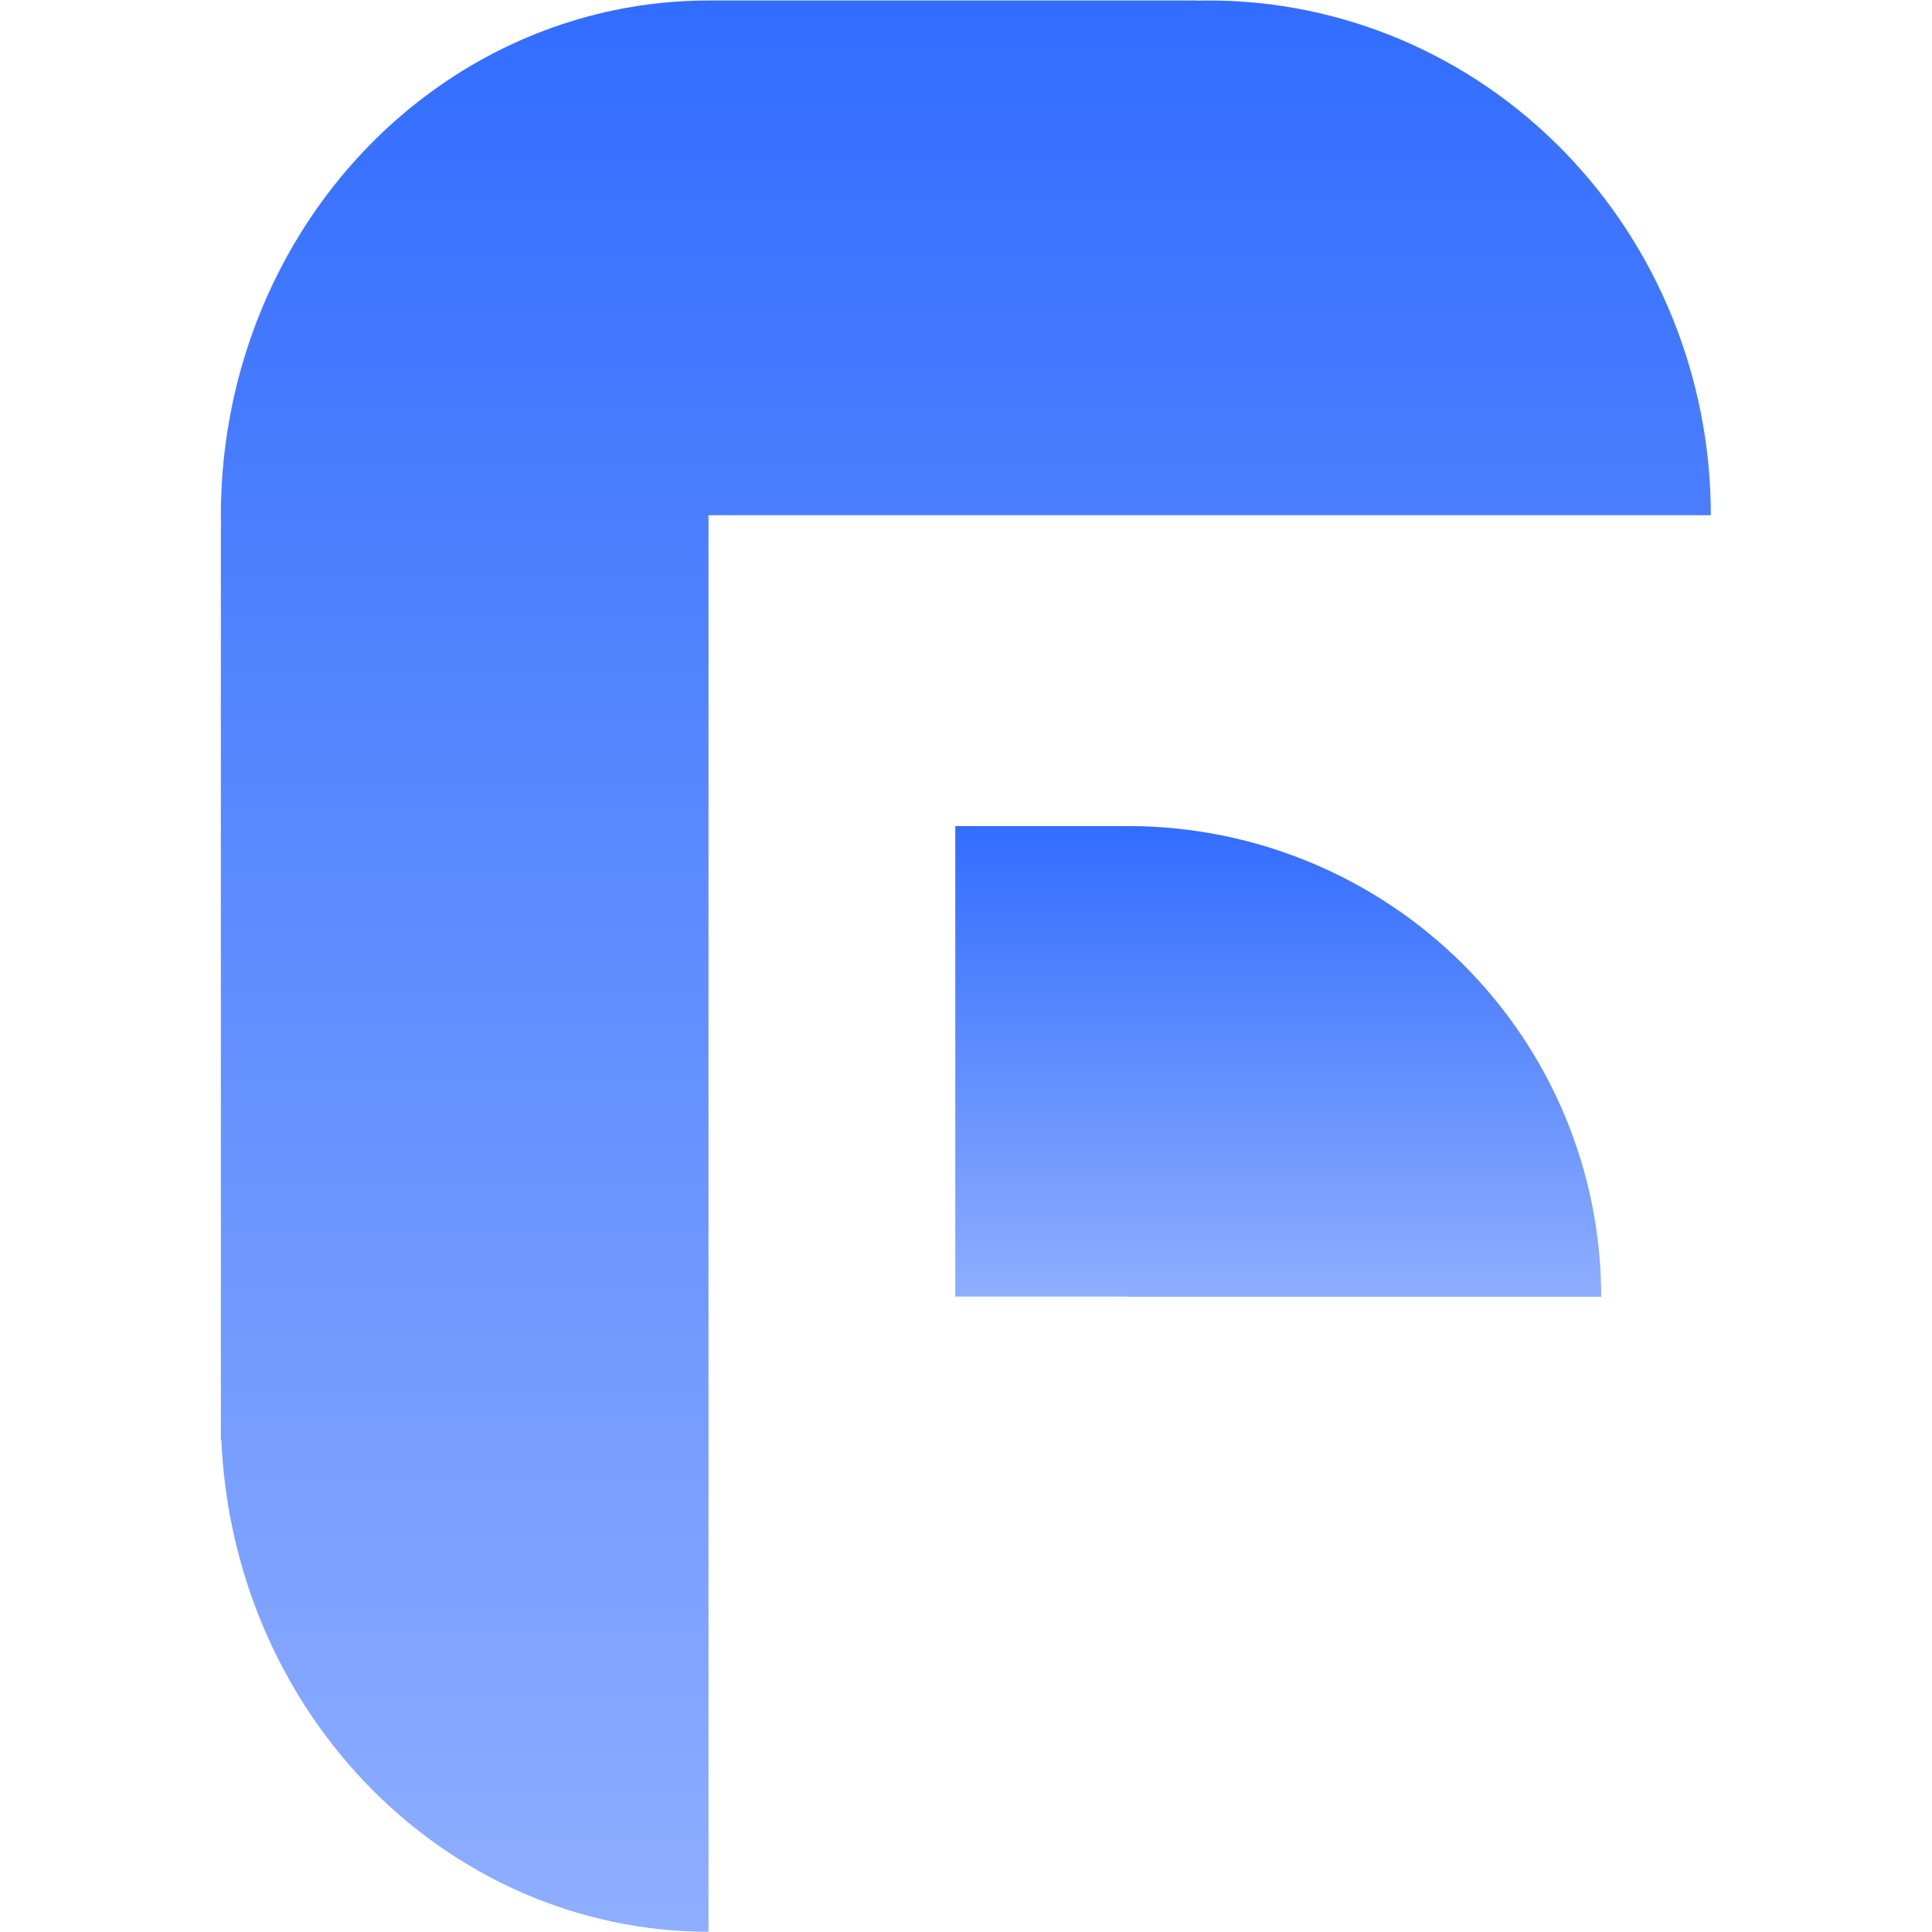
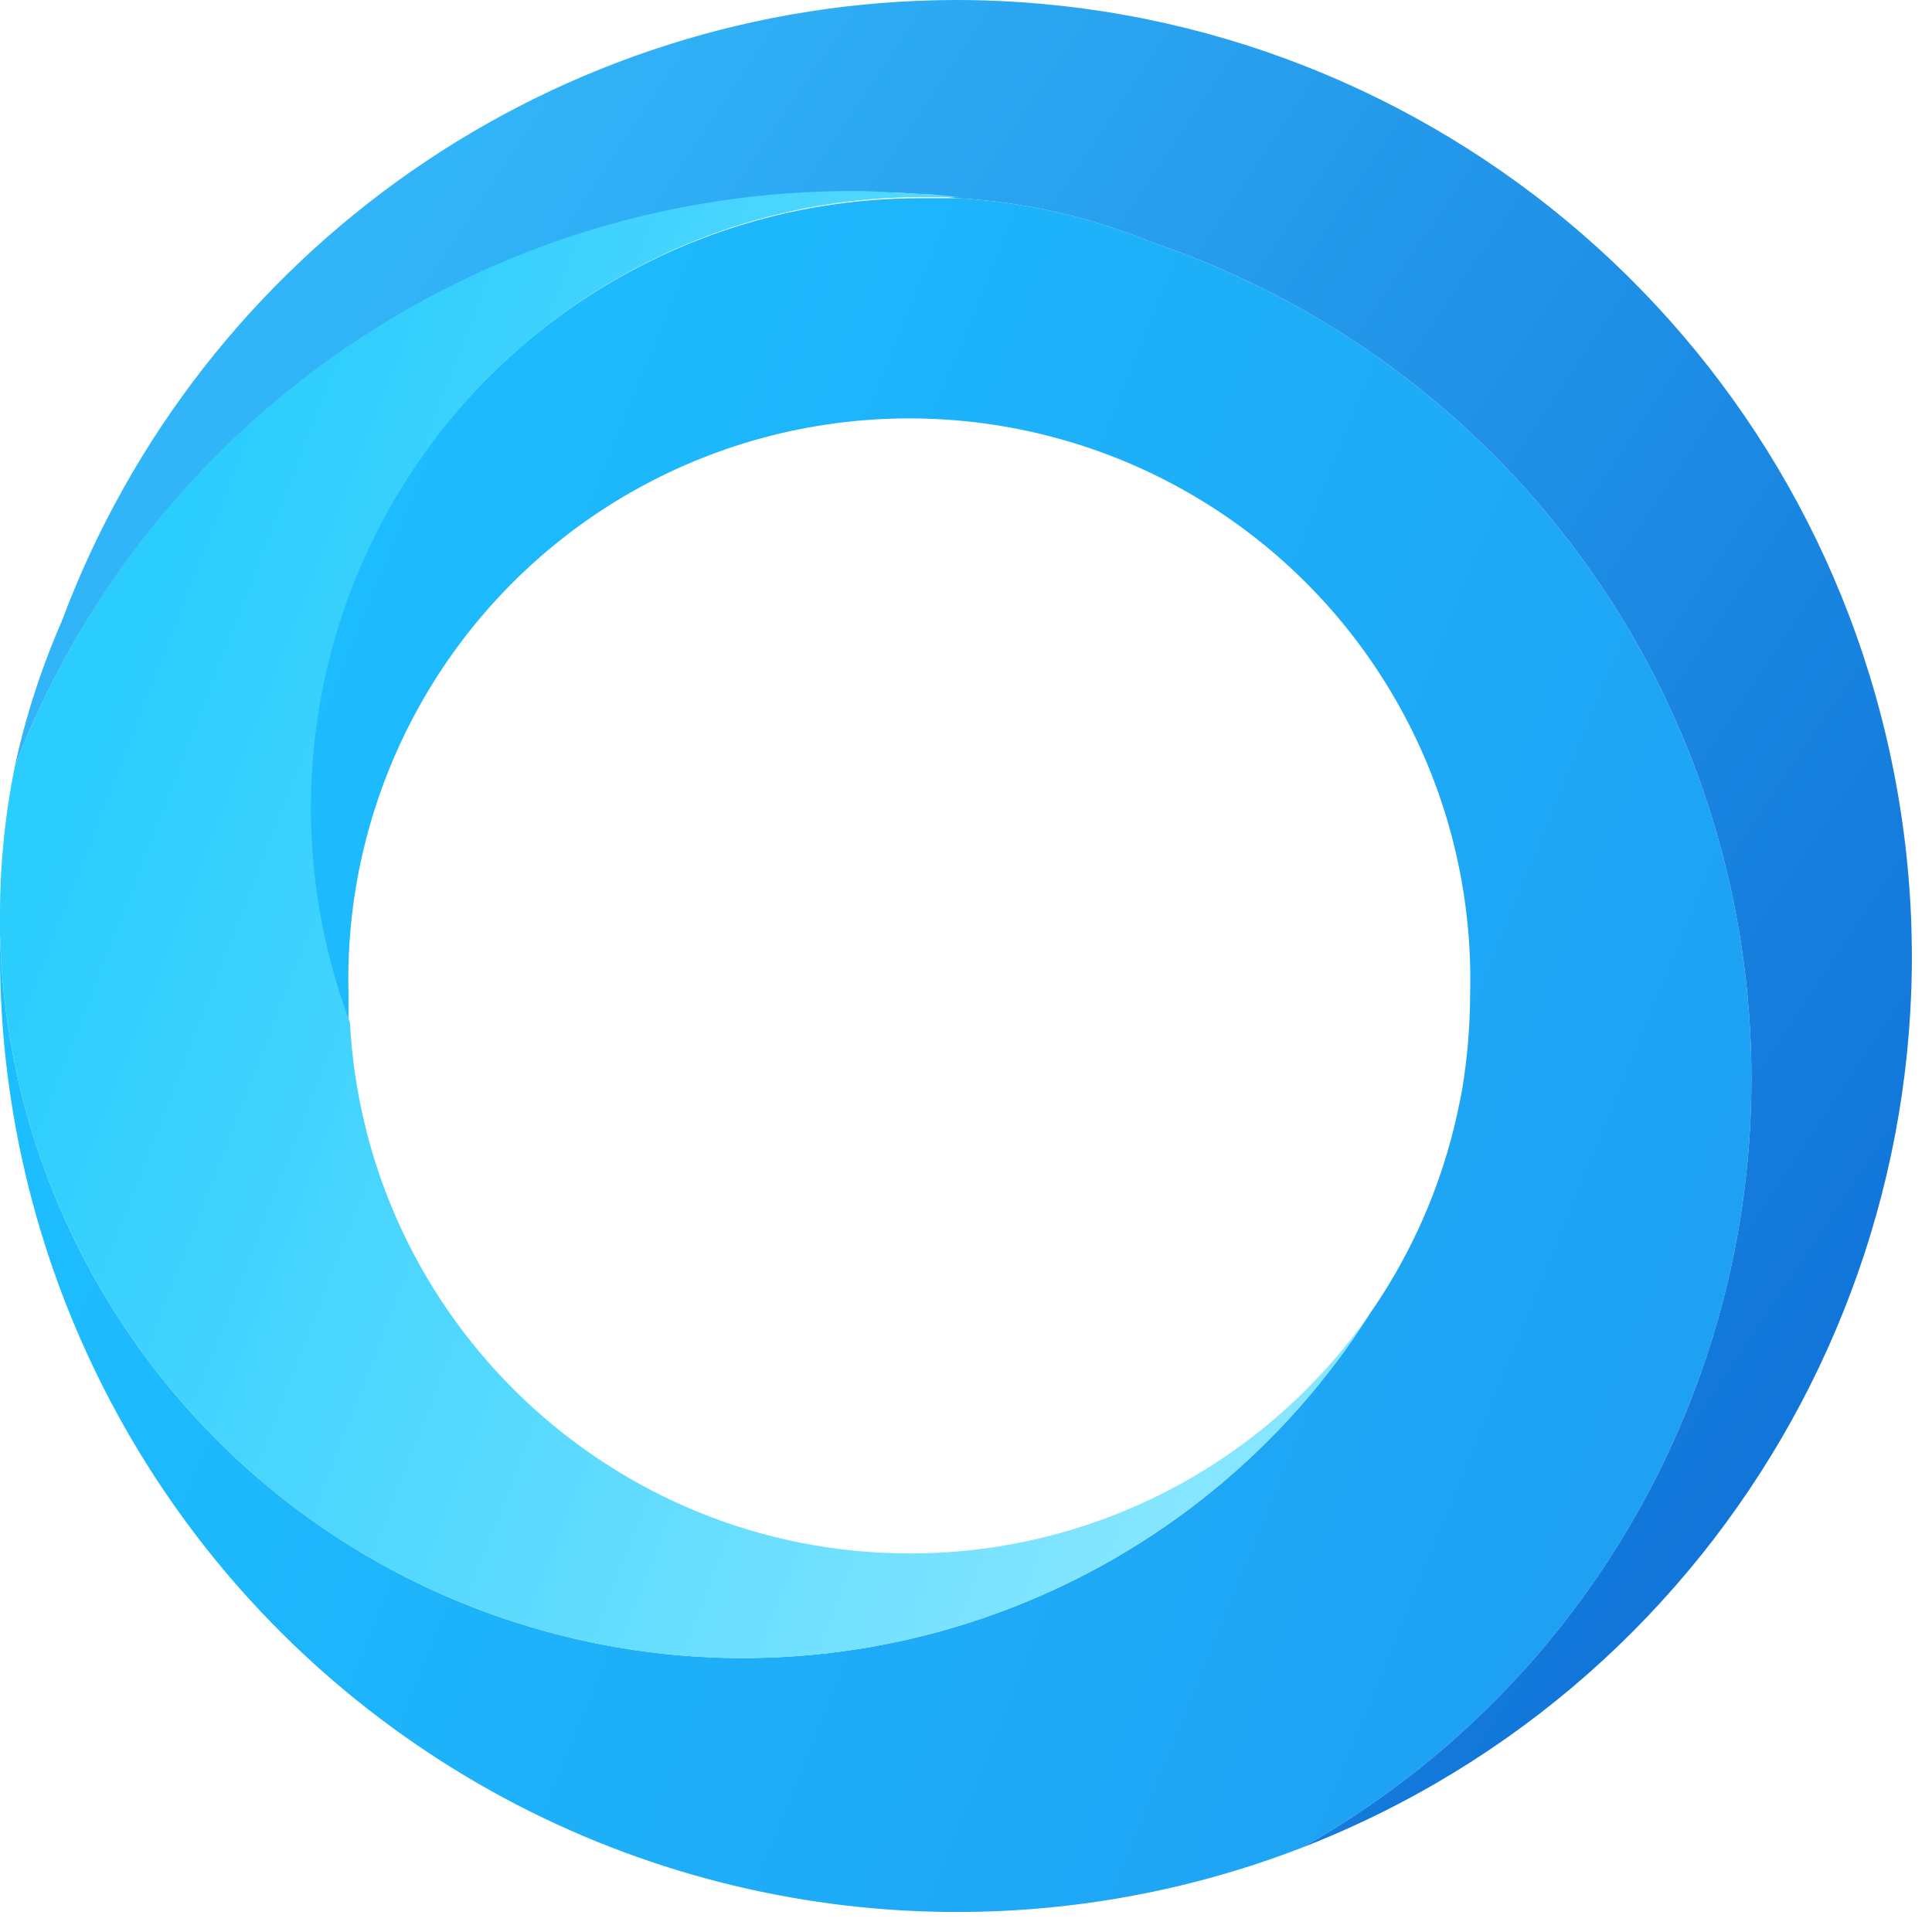
- <svg xmlns="http://www.w3.org/2000/svg" width="26" height="26" viewBox="0 0 1041 1348" fill="none">
-   <path d="M340.837 0.339L681.068 0.339V0.456C684.032 0.378 686.999 0.34 689.967 0.34C735.961 0.34 781.504 9.629 823.997 27.677C866.49 45.725 905.099 72.179 937.622 105.528C970.144 138.877 995.942 178.467 1013.54 222.04C1031.14 265.612 1040.2 312.312 1040.2 359.474L340.836 359.474L340.836 1347.84C296.157 1347.84 251.914 1338.55 210.636 1320.49C169.357 1302.43 131.85 1275.95 100.257 1242.58C68.664 1209.21 43.602 1169.59 26.504 1125.99C11.383 1087.43 2.752 1046.42 0.958 1004.81H0.606L0.606 368.098H0.704C0.106 341.831 2.237 315.443 7.143 289.411C20.271 219.745 52.675 155.754 100.257 105.528C147.839 55.302 208.462 21.098 274.461 7.24C296.426 2.628 318.657 0.339 340.837 0.339Z" fill="url(#paint0_linear_1172_228)" />
-   <path d="M633.639 904.645H513.029V576.37H635.422V576.377C678.161 576.607 720.454 585.093 759.951 601.37C799.997 617.874 836.384 642.064 867.033 672.559C897.683 703.054 921.996 739.257 938.583 779.101C955.171 818.944 963.709 861.648 963.709 904.775H633.639V904.645Z" fill="url(#paint1_linear_1172_228)" />
+ <svg xmlns="http://www.w3.org/2000/svg" width="64" height="64" viewBox="0 0 32 32" fill="none">
  <defs>
-     <linearGradient id="paint0_linear_1172_228" x1="520.404" y1="0.339" x2="520.404" y2="1347.84" gradientUnits="userSpaceOnUse">
-       <stop stop-color="#326DFF" />
-       <stop offset="1" stop-color="#8EAEFF" />
+     <linearGradient x1="5.577%" y1="31.808%" x2="98.34%" y2="68.289%" id="linearGradient-1">
+       <stop stop-color="#1DBFFF" offset="0%" />
+       <stop stop-color="#1EA0F3" offset="100%" />
    </linearGradient>
-     <linearGradient id="paint1_linear_1172_228" x1="738.369" y1="576.37" x2="738.369" y2="904.775" gradientUnits="userSpaceOnUse">
-       <stop stop-color="#326DFF" />
-       <stop offset="1" stop-color="#8EAEFF" />
+     <linearGradient x1="17.67%" y1="17.275%" x2="100.098%" y2="72.441%" id="linearGradient-2">
+       <stop stop-color="#32B4F8" offset="0%" />
+       <stop stop-color="#1073D8" offset="100%" />
+     </linearGradient>
+     <linearGradient x1="10.118%" y1="31.338%" x2="97.038%" y2="67.04%" id="linearGradient-3">
+       <stop stop-color="#2BCDFD" offset="0%" />
+       <stop stop-color="#87E6FF" offset="100%" />
    </linearGradient>
  </defs>
+   <g id="组件" stroke="none" stroke-width="1" fill="none" fill-rule="evenodd">
+     <g id="MainFrame/TopBar/Logo/Normal" transform="translate(-24, -16)">
+       <g id="Logo/Icon/Blue" transform="translate(24, 16)">
+         <g id="路径">
+           <path d="M19.076,4.012 C18.057,3.593 16.975,3.347 15.876,3.283 L15.49,3.283 L15.253,3.283 C11.933,3.279 8.822,4.905 6.93,7.634 C5.038,10.362 4.605,13.846 5.772,16.954 C5.772,16.788 5.772,16.622 5.772,16.456 C5.687,13.082 7.438,9.926 10.347,8.214 C13.256,6.502 16.865,6.502 19.774,8.214 C22.683,9.926 24.435,13.082 24.35,16.456 C24.349,16.986 24.305,17.515 24.219,18.039 C24.166,18.323 24.107,18.601 24.03,18.88 C23.753,19.905 23.302,20.876 22.696,21.748 C19.796,26.32 14.248,28.459 9.029,27.018 C3.81,25.578 0.145,20.897 5.3964626e-06,15.484 C5.3964626e-06,15.603 5.3964626e-06,15.716 5.3964626e-06,15.834 C0.006,21.059 2.586,25.946 6.897,28.897 C11.208,31.849 16.697,32.486 21.57,30.601 C26.595,27.766 29.484,22.242 28.945,16.498 C28.406,10.753 24.54,5.863 19.076,4.012 Z" fill="url(#linearGradient-1)" fill-rule="nonzero" />
+           <path d="M15.834,-7.10542736e-15 C9.232,0.01 3.329,4.114 1.019,10.299 C0.681,11.073 0.421,11.879 0.243,12.705 L0.385,12.344 C2.695,6.783 8.13,3.166 14.151,3.182 C14.56,3.182 14.969,3.182 15.366,3.23 L15.876,3.283 C16.975,3.347 18.057,3.593 19.076,4.012 C24.54,5.863 28.406,10.753 28.945,16.498 C29.484,22.242 26.595,27.766 21.57,30.601 C28.671,27.838 32.798,20.411 31.394,12.922 C29.99,5.433 23.454,0.004 15.834,-7.10542736e-15 Z" fill="url(#linearGradient-2)" fill-rule="nonzero" />
+           <path d="M15.076,25.73 C10.137,25.731 6.06,21.868 5.796,16.936 C4.628,13.828 5.061,10.344 6.954,7.616 C8.846,4.887 11.957,3.261 15.277,3.265 L15.514,3.265 L15.899,3.265 L15.39,3.212 C14.993,3.212 14.584,3.164 14.175,3.164 C8.141,3.141 2.692,6.768 0.385,12.344 L0.243,12.705 C0.081,13.511 -0.001,14.331 -4.79616347e-13,15.153 C-4.79616347e-13,15.265 -4.79616347e-13,15.372 -4.79616347e-13,15.484 C0.145,20.901 3.815,25.585 9.04,27.022 C14.264,28.459 19.813,26.311 22.708,21.73 C20.974,24.235 18.122,25.73 15.076,25.73 L15.076,25.73 Z" fill="url(#linearGradient-3)" fill-rule="nonzero" />
+         </g>
+       </g>
+     </g>
+   </g>
</svg>
